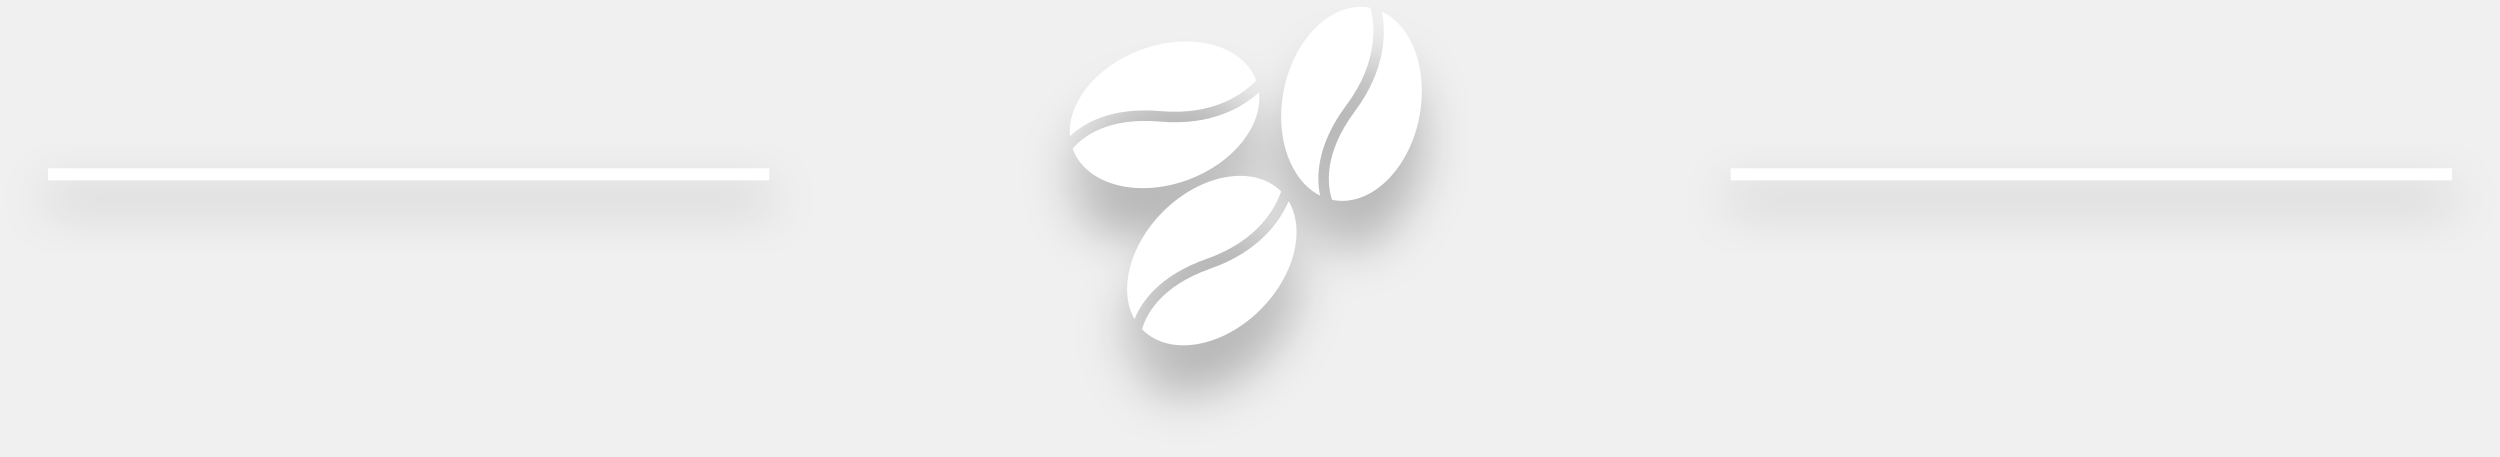
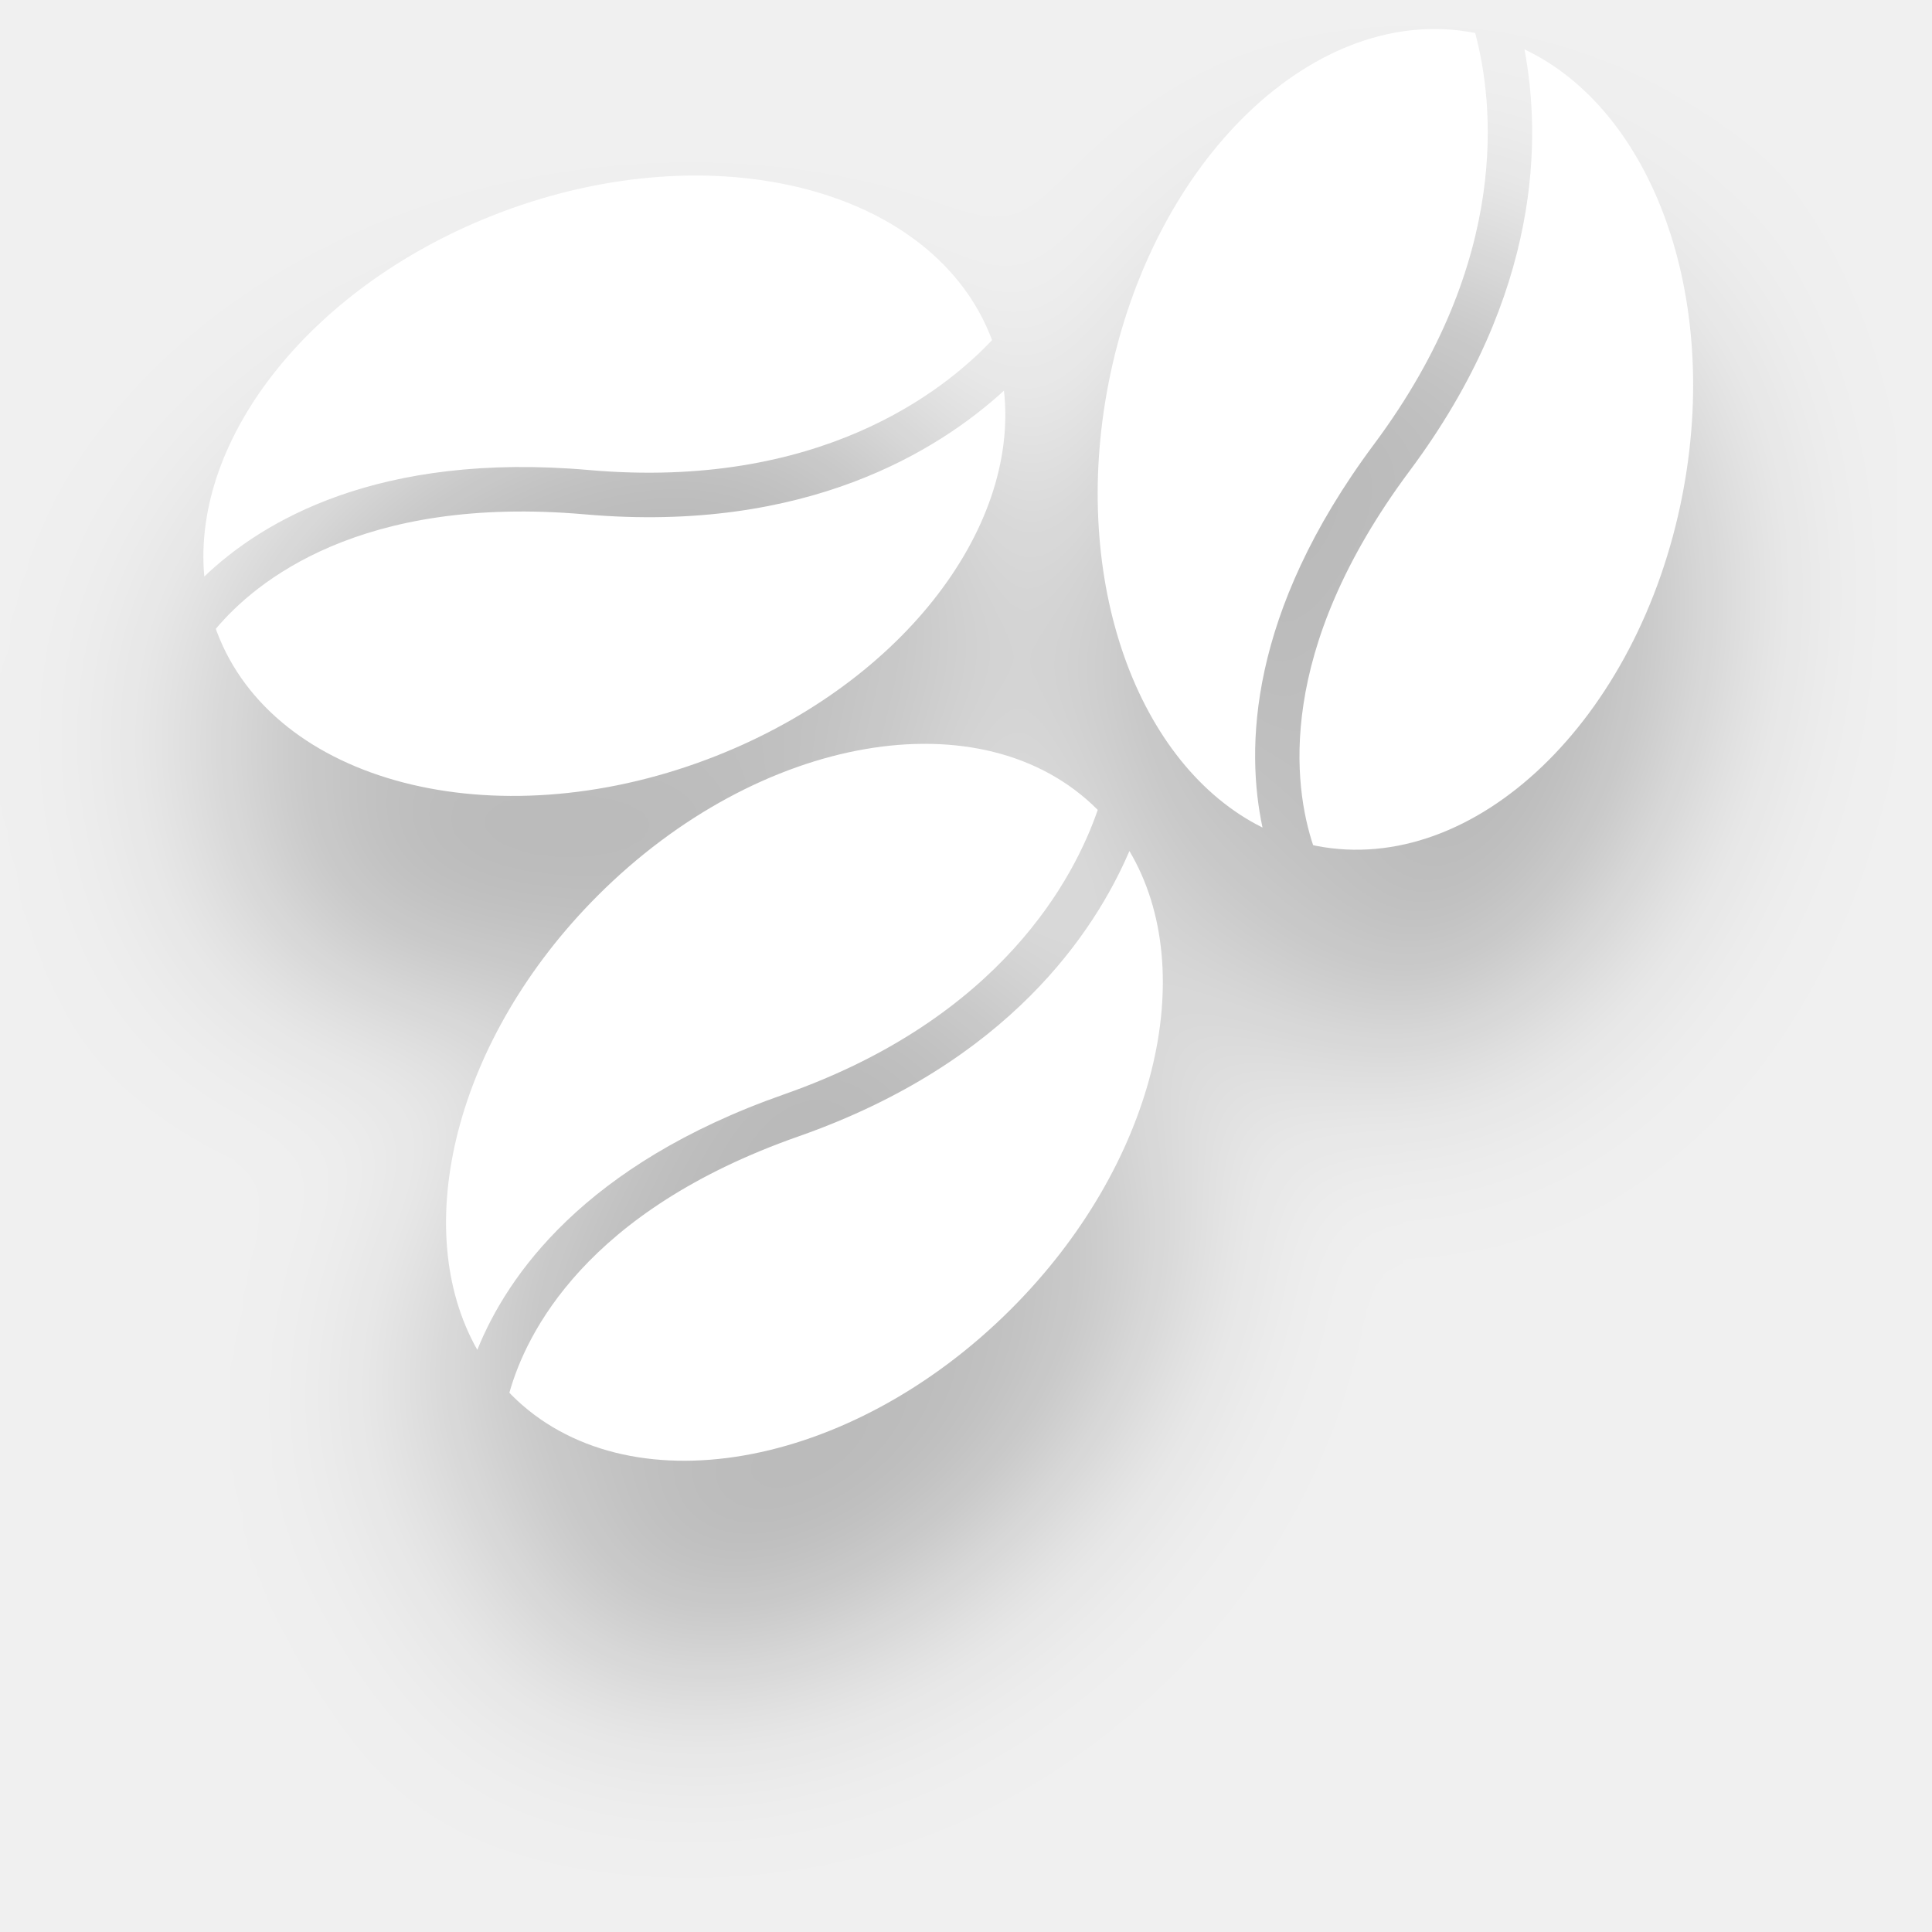
- <svg xmlns="http://www.w3.org/2000/svg" width="208" height="38" viewBox="0 0 208 38" fill="none">
+ <svg xmlns="http://www.w3.org/2000/svg" width="38" height="38" viewBox="0 0 38 38" fill="none">
  <g filter="url(#filter0_d)">
    <g clip-path="url(#clip0)">
-       <path d="M94.388 26.55C93.034 24.162 93.956 20.417 96.757 17.615C99.938 14.434 104.337 13.676 106.583 15.921C106.585 15.924 106.588 15.927 106.591 15.93C106.142 17.238 104.71 20.02 100.42 21.525C96.489 22.903 94.974 25.096 94.388 26.55ZM105.26 19.591C104.234 20.617 102.776 21.625 100.71 22.35C96.518 23.82 95.346 26.227 95.019 27.393C95.035 27.409 95.048 27.425 95.063 27.44C97.308 29.686 101.708 28.927 104.888 25.746C107.719 22.916 108.629 19.122 107.214 16.738C106.874 17.532 106.281 18.57 105.26 19.591ZM96.585 9.245C101.114 9.642 103.564 7.696 104.512 6.69C104.51 6.686 104.509 6.682 104.508 6.678C103.387 3.707 99.066 2.586 94.857 4.174C91.151 5.573 88.768 8.606 89.018 11.34C90.151 10.255 92.435 8.882 96.585 9.245ZM98.917 14.933C102.662 13.521 105.054 10.439 104.747 7.683C104.11 8.267 103.142 8.968 101.792 9.478C100.434 9.99 98.69 10.308 96.509 10.117C92.083 9.729 90.024 11.44 89.245 12.368C89.253 12.389 89.259 12.409 89.266 12.428C90.387 15.4 94.708 16.522 98.917 14.933ZM112.025 8.738C114.742 5.092 114.373 1.985 114.015 0.65C114.011 0.649 114.007 0.648 114.003 0.647C110.886 0.04 107.662 3.128 106.802 7.543C106.045 11.433 107.375 15.053 109.832 16.277C109.505 14.743 109.537 12.078 112.025 8.738ZM114.984 0.971C115.145 1.821 115.234 3.012 114.958 4.429C114.681 5.854 114.035 7.505 112.727 9.26C110.072 12.822 110.446 15.473 110.827 16.623C110.849 16.628 110.869 16.633 110.889 16.637C114.006 17.244 117.23 14.157 118.09 9.741C118.855 5.812 117.489 2.157 114.984 0.971Z" fill="white" />
+       <path d="M9.388 26.55C8.034 24.162 8.956 20.417 11.757 17.615C14.938 14.434 19.337 13.676 21.583 15.921C21.585 15.924 21.588 15.927 21.591 15.93C21.142 17.238 19.71 20.02 15.42 21.525C11.489 22.903 9.973 25.096 9.388 26.55ZM20.26 19.591C19.234 20.617 17.776 21.625 15.71 22.35C11.518 23.82 10.346 26.227 10.019 27.393C10.035 27.409 10.048 27.425 10.063 27.44C12.308 29.686 16.707 28.927 19.888 25.746C22.719 22.916 23.629 19.122 22.214 16.738C21.874 17.532 21.281 18.57 20.26 19.591ZM11.585 9.245C16.114 9.642 18.564 7.696 19.512 6.69C19.51 6.686 19.509 6.682 19.508 6.678C18.387 3.707 14.066 2.586 9.857 4.174C6.151 5.573 3.768 8.606 4.018 11.34C5.151 10.255 7.435 8.882 11.585 9.245ZM13.917 14.933C17.662 13.521 20.054 10.439 19.747 7.683C19.11 8.267 18.142 8.968 16.792 9.478C15.434 9.99 13.69 10.308 11.509 10.117C7.083 9.729 5.024 11.44 4.245 12.368C4.253 12.389 4.259 12.409 4.266 12.428C5.387 15.4 9.708 16.522 13.917 14.933ZM27.025 8.738C29.742 5.092 29.373 1.985 29.015 0.65C29.011 0.649 29.007 0.648 29.003 0.647C25.886 0.04 22.662 3.128 21.802 7.543C21.045 11.433 22.375 15.053 24.832 16.277C24.505 14.743 24.537 12.078 27.025 8.738ZM29.984 0.971C30.145 1.821 30.234 3.012 29.958 4.429C29.681 5.854 29.035 7.505 27.727 9.26C25.072 12.822 25.446 15.473 25.827 16.623C25.849 16.628 25.869 16.633 25.889 16.637C29.006 17.244 32.23 14.157 33.09 9.741C33.855 5.812 32.489 2.157 29.984 0.971Z" fill="white" />
    </g>
  </g>
-   <g filter="url(#filter1_d)">
-     <line x1="4" y1="14.5" x2="64" y2="14.5" stroke="white" />
-   </g>
-   <g filter="url(#filter2_d)">
-     <line x1="144" y1="14.5" x2="204" y2="14.5" stroke="white" />
-   </g>
  <defs>
-     <filter id="filter0_d" x="85" y="0" width="37.302" height="37.302" filterUnits="userSpaceOnUse" color-interpolation-filters="sRGB">
+     <filter id="filter0_d" x="0" y="0" width="37.302" height="37.302" filterUnits="userSpaceOnUse" color-interpolation-filters="sRGB">
      <feFlood flood-opacity="0" result="BackgroundImageFix" />
      <feColorMatrix in="SourceAlpha" type="matrix" values="0 0 0 0 0 0 0 0 0 0 0 0 0 0 0 0 0 0 127 0" />
      <feOffset dy="4" />
      <feGaussianBlur stdDeviation="2" />
      <feColorMatrix type="matrix" values="0 0 0 0 0 0 0 0 0 0 0 0 0 0 0 0 0 0 0.25 0" />
      <feBlend mode="normal" in2="BackgroundImageFix" result="effect1_dropShadow" />
      <feBlend mode="normal" in="SourceGraphic" in2="effect1_dropShadow" result="shape" />
    </filter>
-     <filter id="filter1_d" x="0" y="12" width="68" height="9" filterUnits="userSpaceOnUse" color-interpolation-filters="sRGB">
-       <feFlood flood-opacity="0" result="BackgroundImageFix" />
-       <feColorMatrix in="SourceAlpha" type="matrix" values="0 0 0 0 0 0 0 0 0 0 0 0 0 0 0 0 0 0 127 0" />
-       <feOffset dy="2" />
-       <feGaussianBlur stdDeviation="2" />
-       <feColorMatrix type="matrix" values="0 0 0 0 0 0 0 0 0 0 0 0 0 0 0 0 0 0 0.25 0" />
-       <feBlend mode="normal" in2="BackgroundImageFix" result="effect1_dropShadow" />
-       <feBlend mode="normal" in="SourceGraphic" in2="effect1_dropShadow" result="shape" />
-     </filter>
-     <filter id="filter2_d" x="140" y="12" width="68" height="9" filterUnits="userSpaceOnUse" color-interpolation-filters="sRGB">
-       <feFlood flood-opacity="0" result="BackgroundImageFix" />
-       <feColorMatrix in="SourceAlpha" type="matrix" values="0 0 0 0 0 0 0 0 0 0 0 0 0 0 0 0 0 0 127 0" />
-       <feOffset dy="2" />
-       <feGaussianBlur stdDeviation="2" />
-       <feColorMatrix type="matrix" values="0 0 0 0 0 0 0 0 0 0 0 0 0 0 0 0 0 0 0.25 0" />
-       <feBlend mode="normal" in2="BackgroundImageFix" result="effect1_dropShadow" />
-       <feBlend mode="normal" in="SourceGraphic" in2="effect1_dropShadow" result="shape" />
-     </filter>
    <clipPath id="clip0">
-       <rect width="29.302" height="29.302" fill="white" transform="translate(89)" />
+       <rect width="29.302" height="29.302" fill="white" transform="translate(4)" />
    </clipPath>
  </defs>
</svg>
